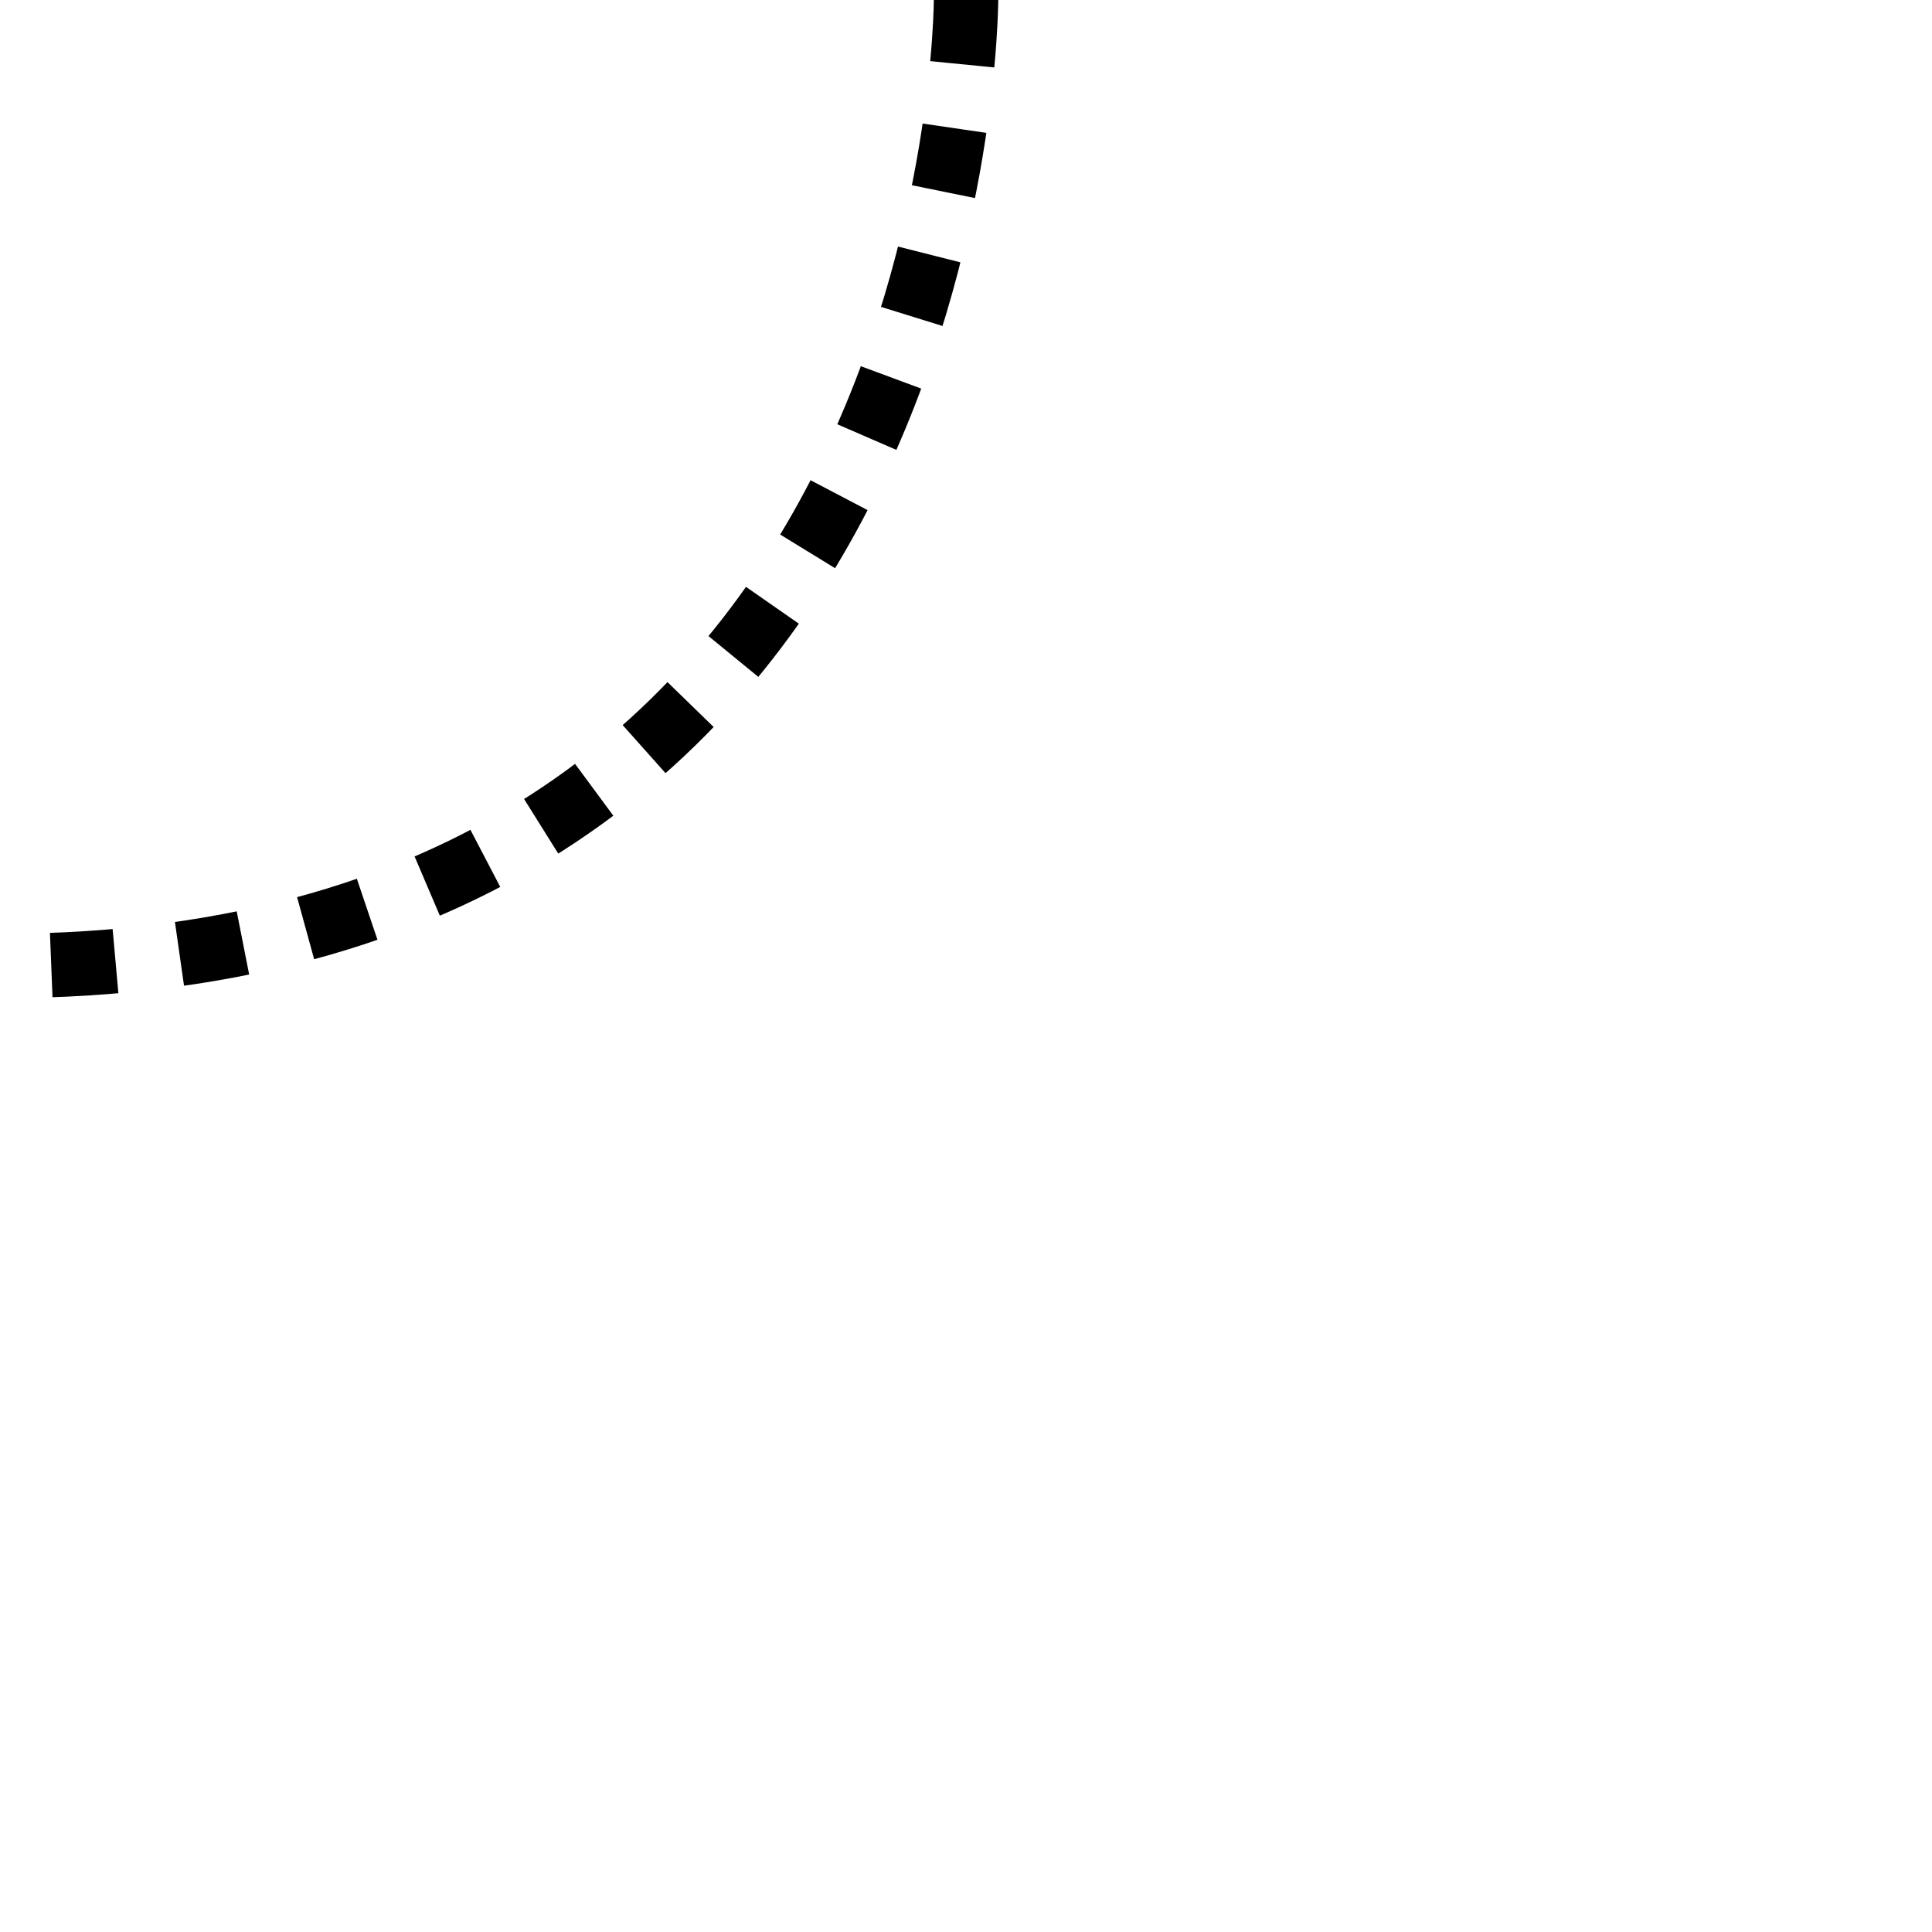
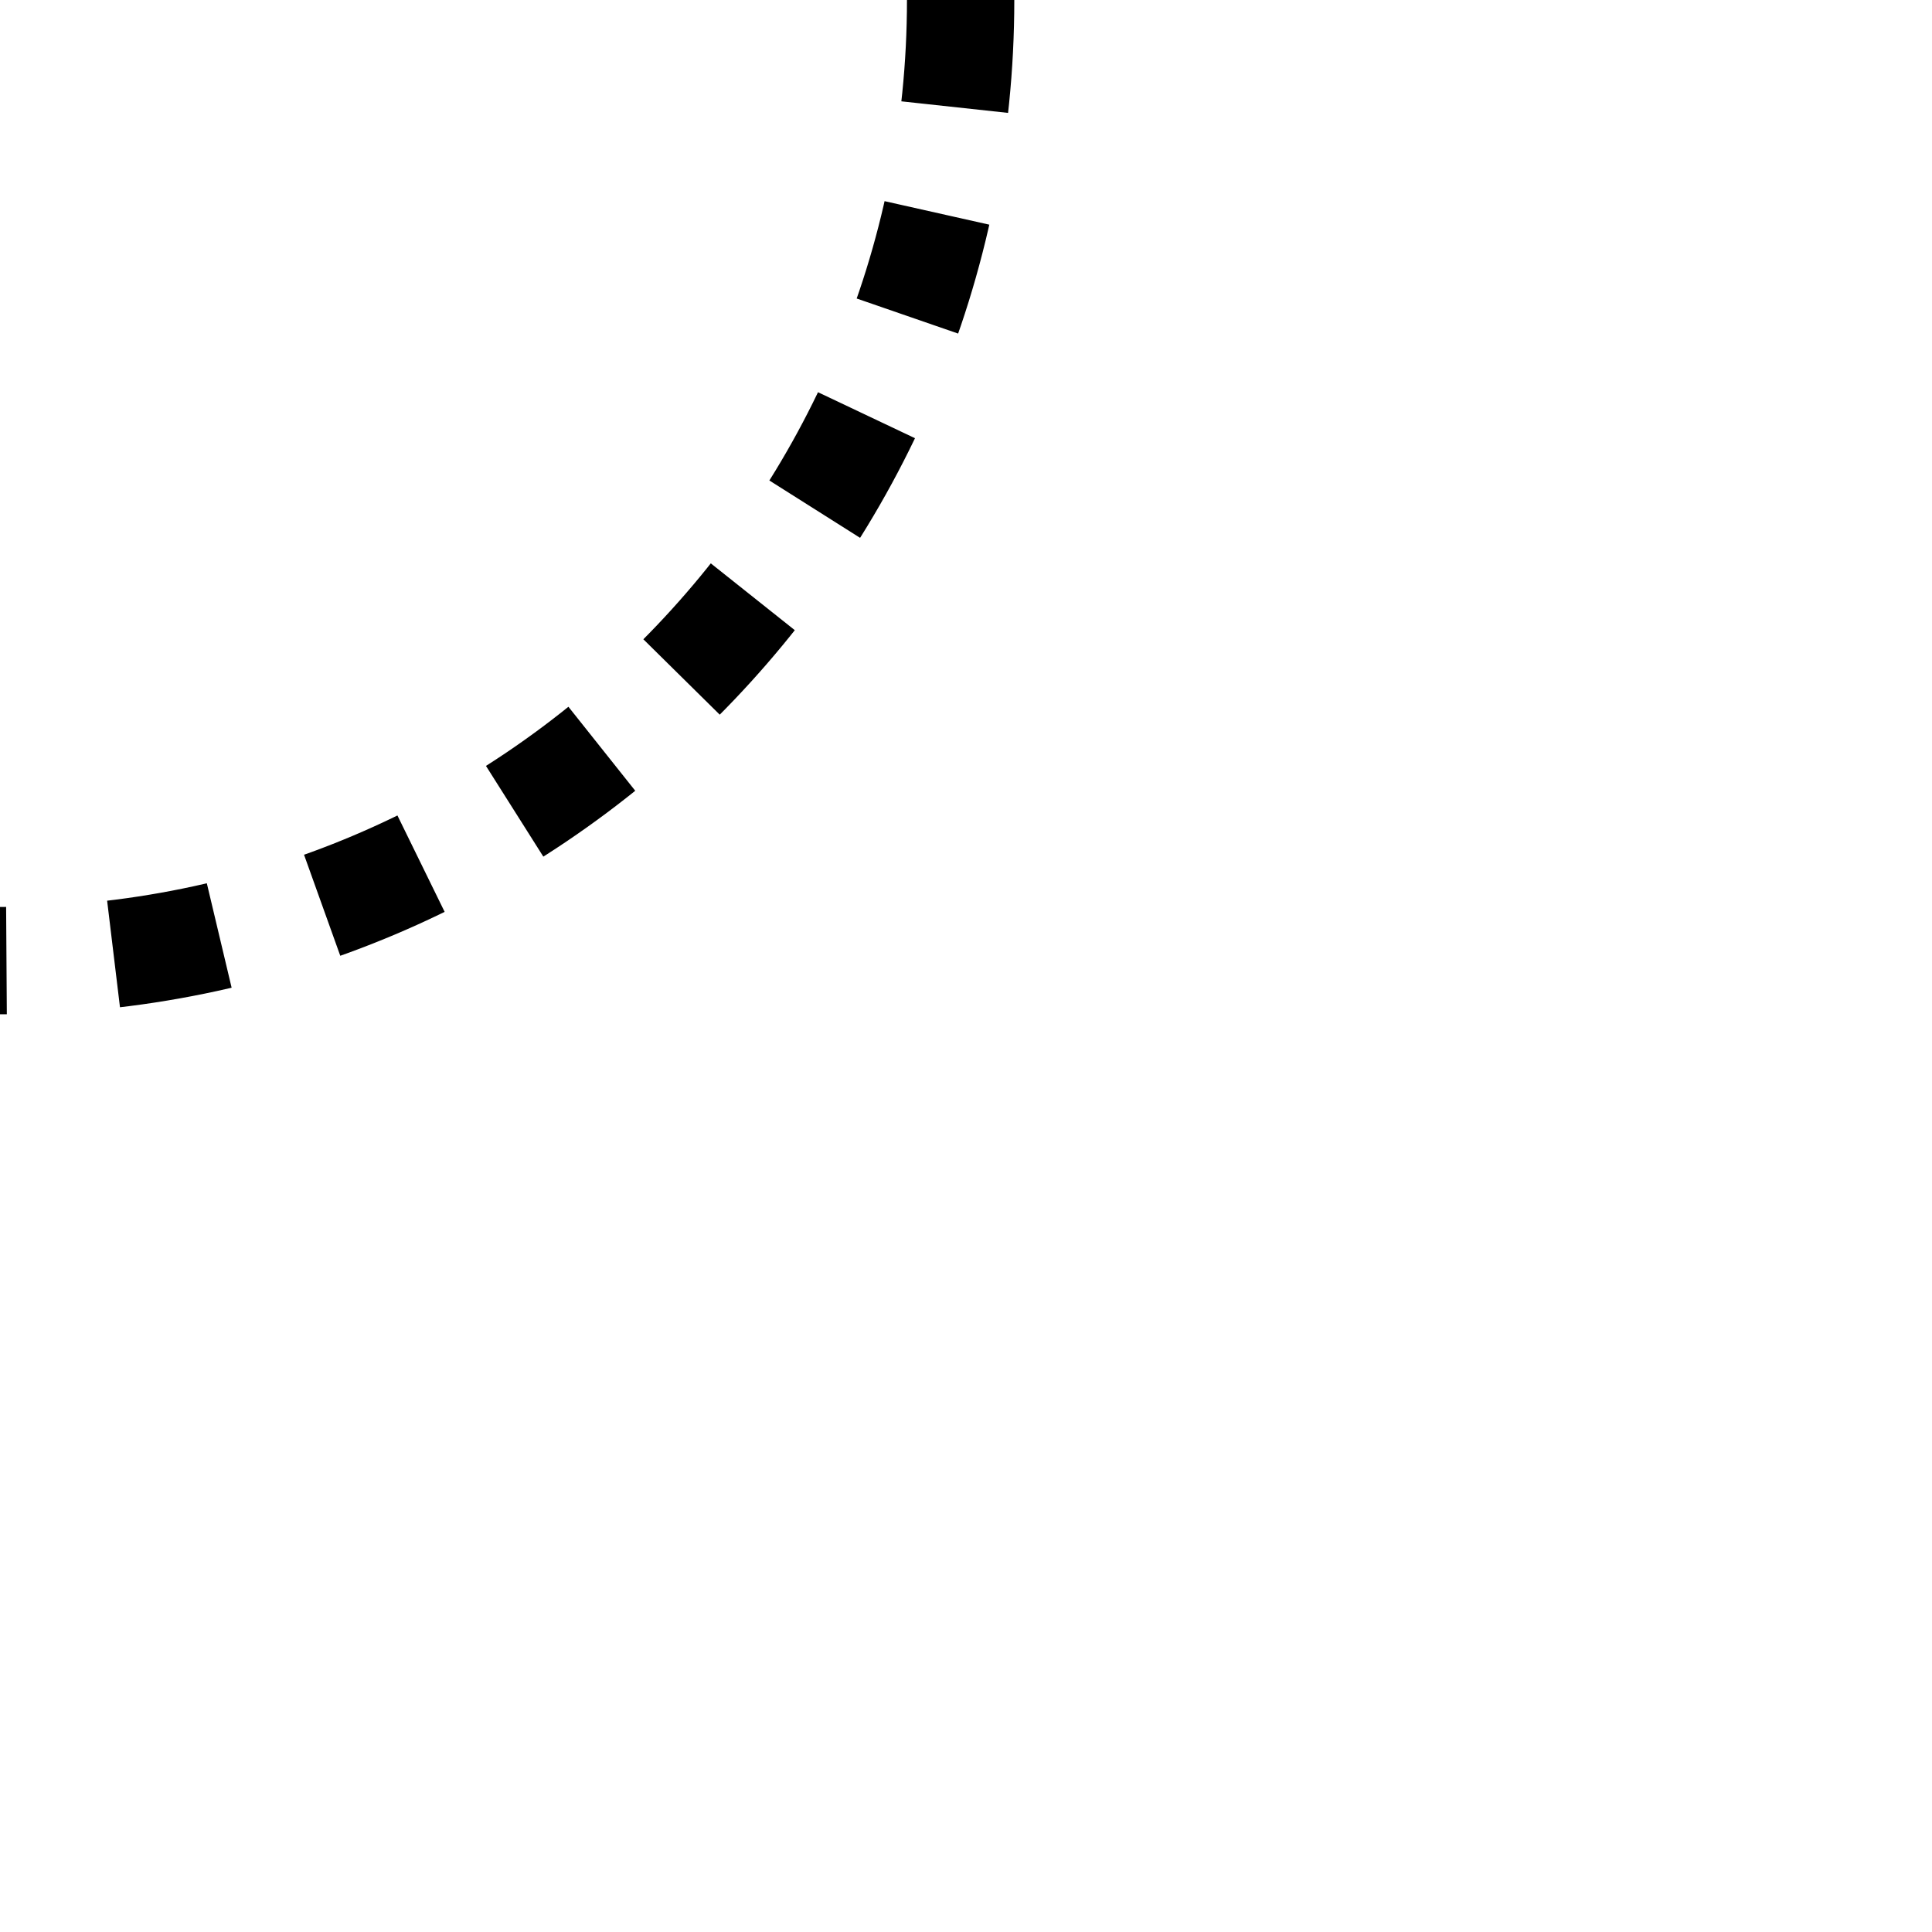
- <svg xmlns="http://www.w3.org/2000/svg" width="60mm" height="60mm" viewBox="0 0 60 60" version="1.1" id="svg5" xml:space="preserve">
-   <defs id="defs2" />
-   <g id="layer1" transform="translate(-79.99756,-121.0405)">
-     <path style="fill:none;stroke:#000000;stroke-width:2;stroke-dasharray:2, 2;stroke-dashoffset:0" d="m 109.998,121.041 c 0,0 0,30 -30,30" id="path15030" />
-   </g>
+ <svg xmlns="http://www.w3.org/2000/svg" width="18mm" height="18mm" viewBox="0 0 18 18" version="1.1">
+   <path d="M 8.95,0 A 8.95,8.95 0 0 1 0,8.95" style="fill:none;stroke:#000000;stroke-width:1;stroke-dasharray:1,1;stroke-dashoffset:0" />
</svg>
